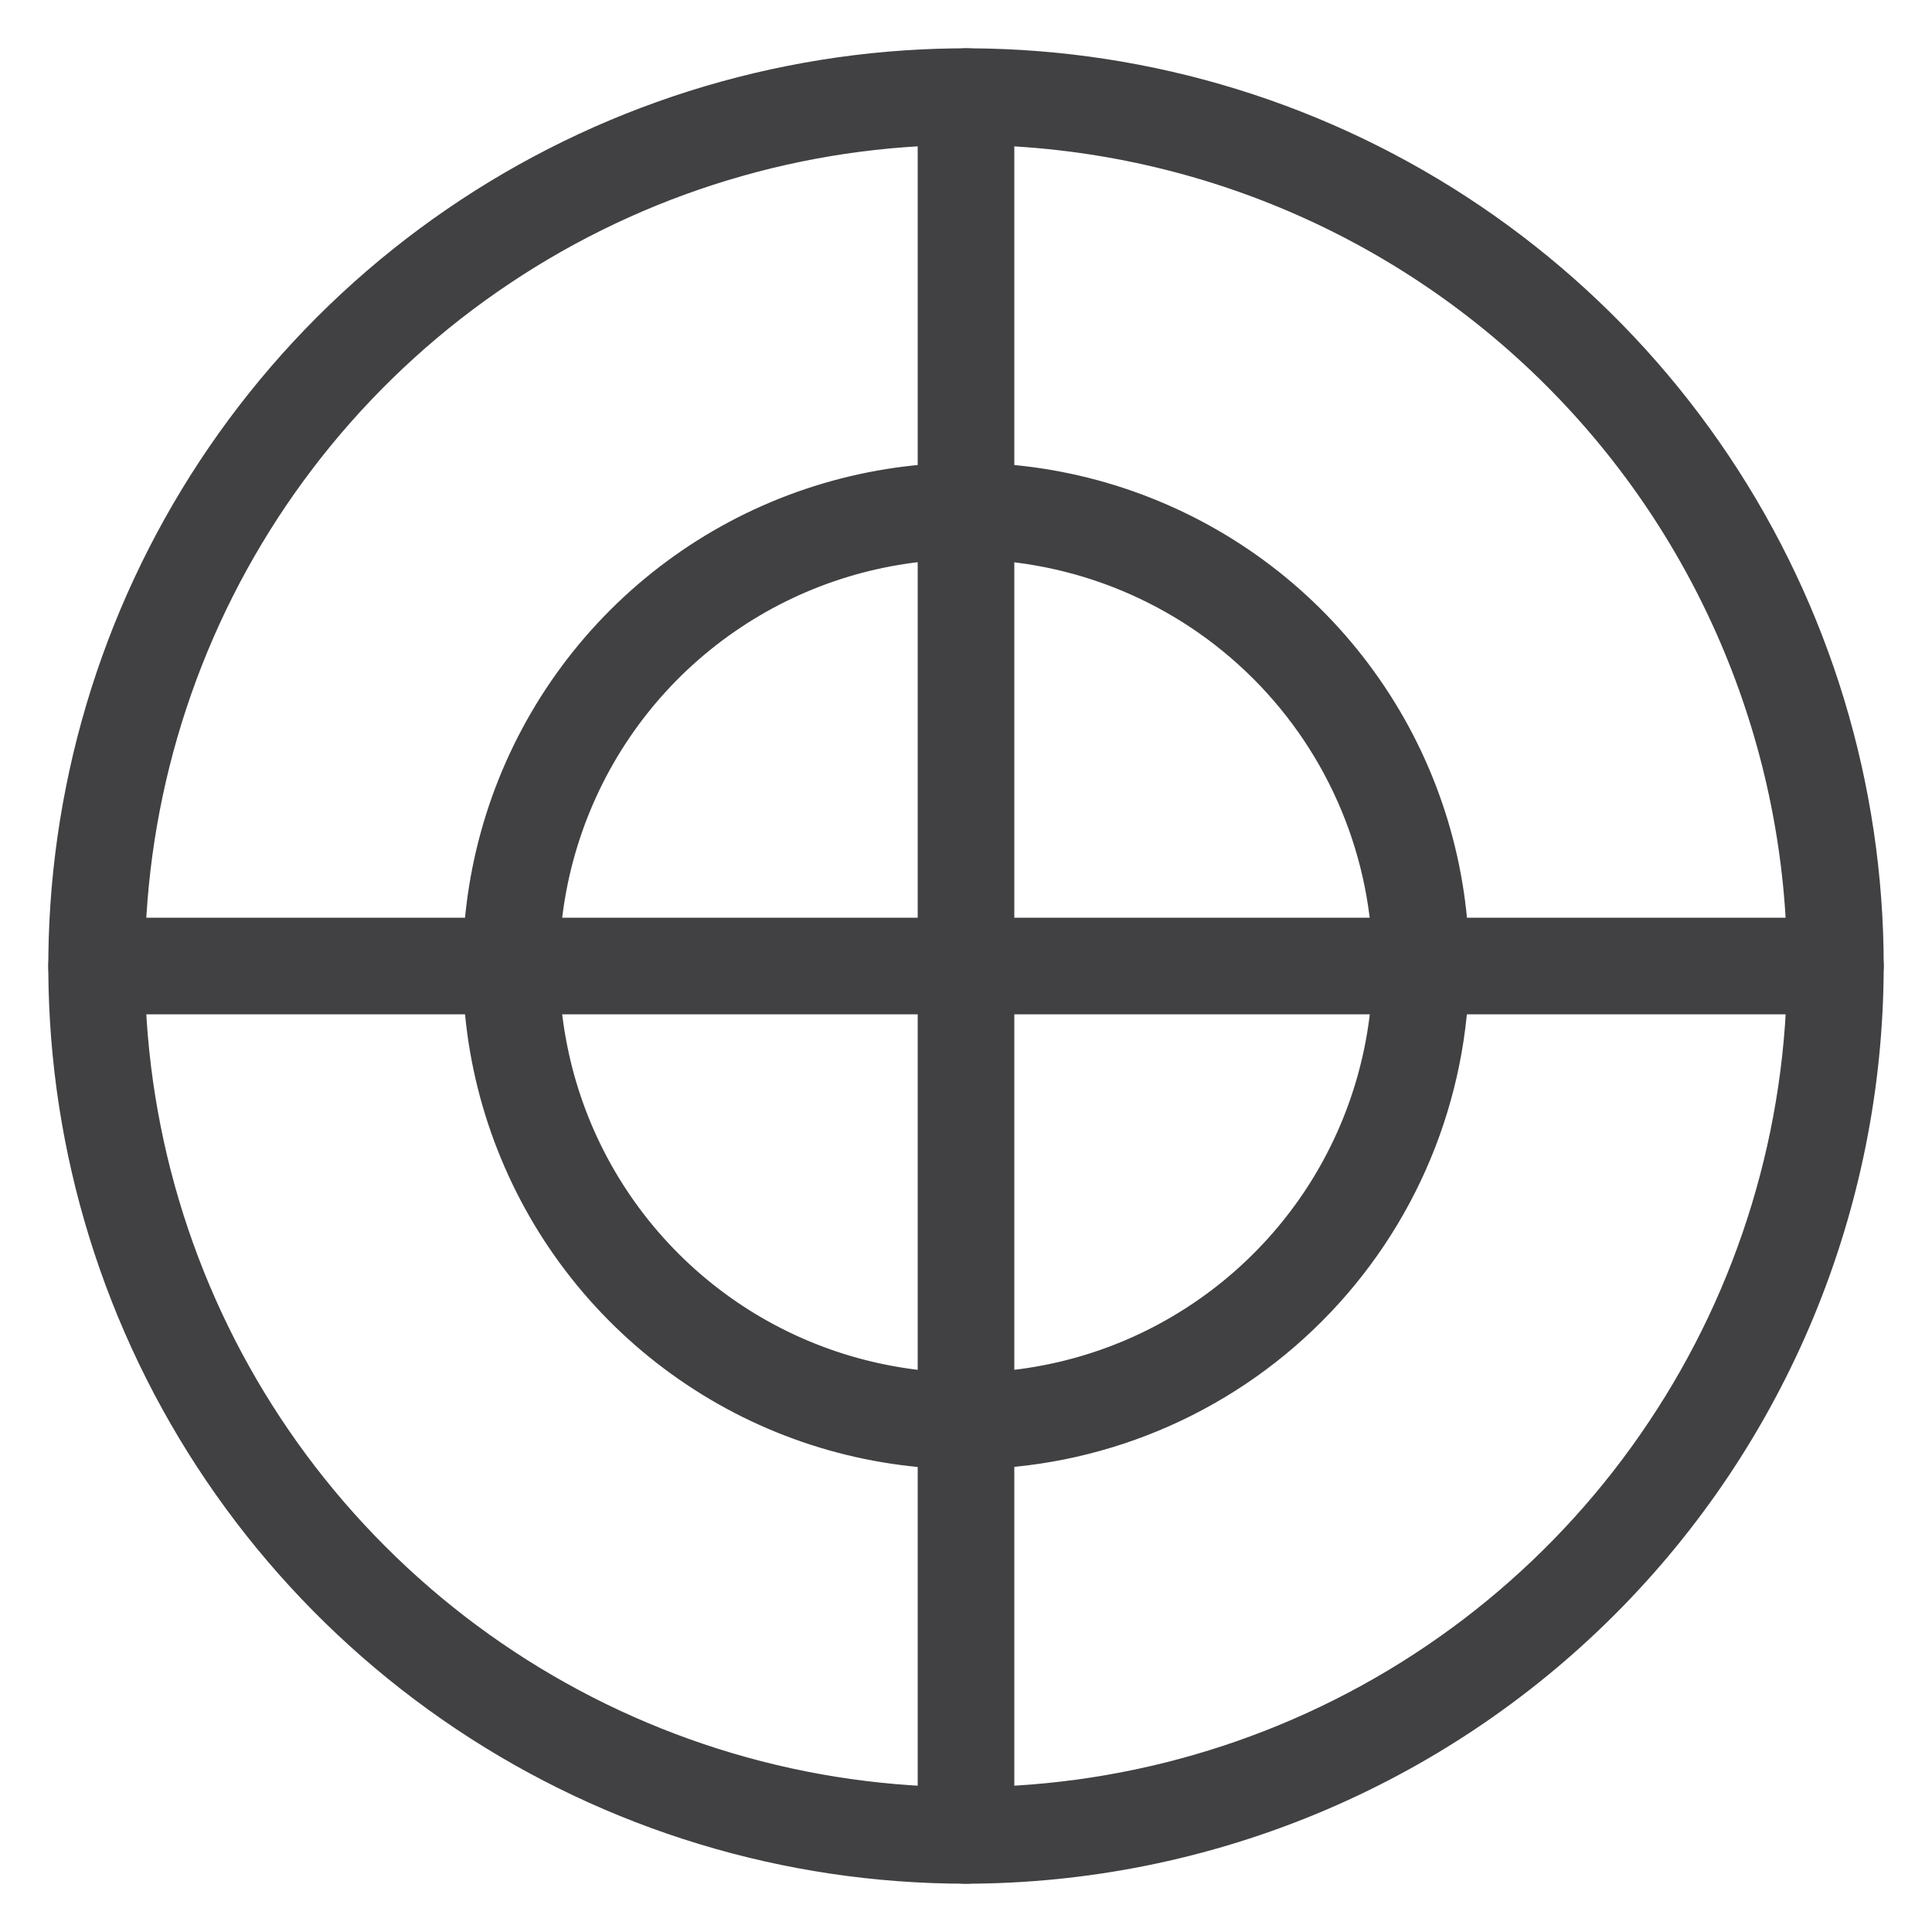
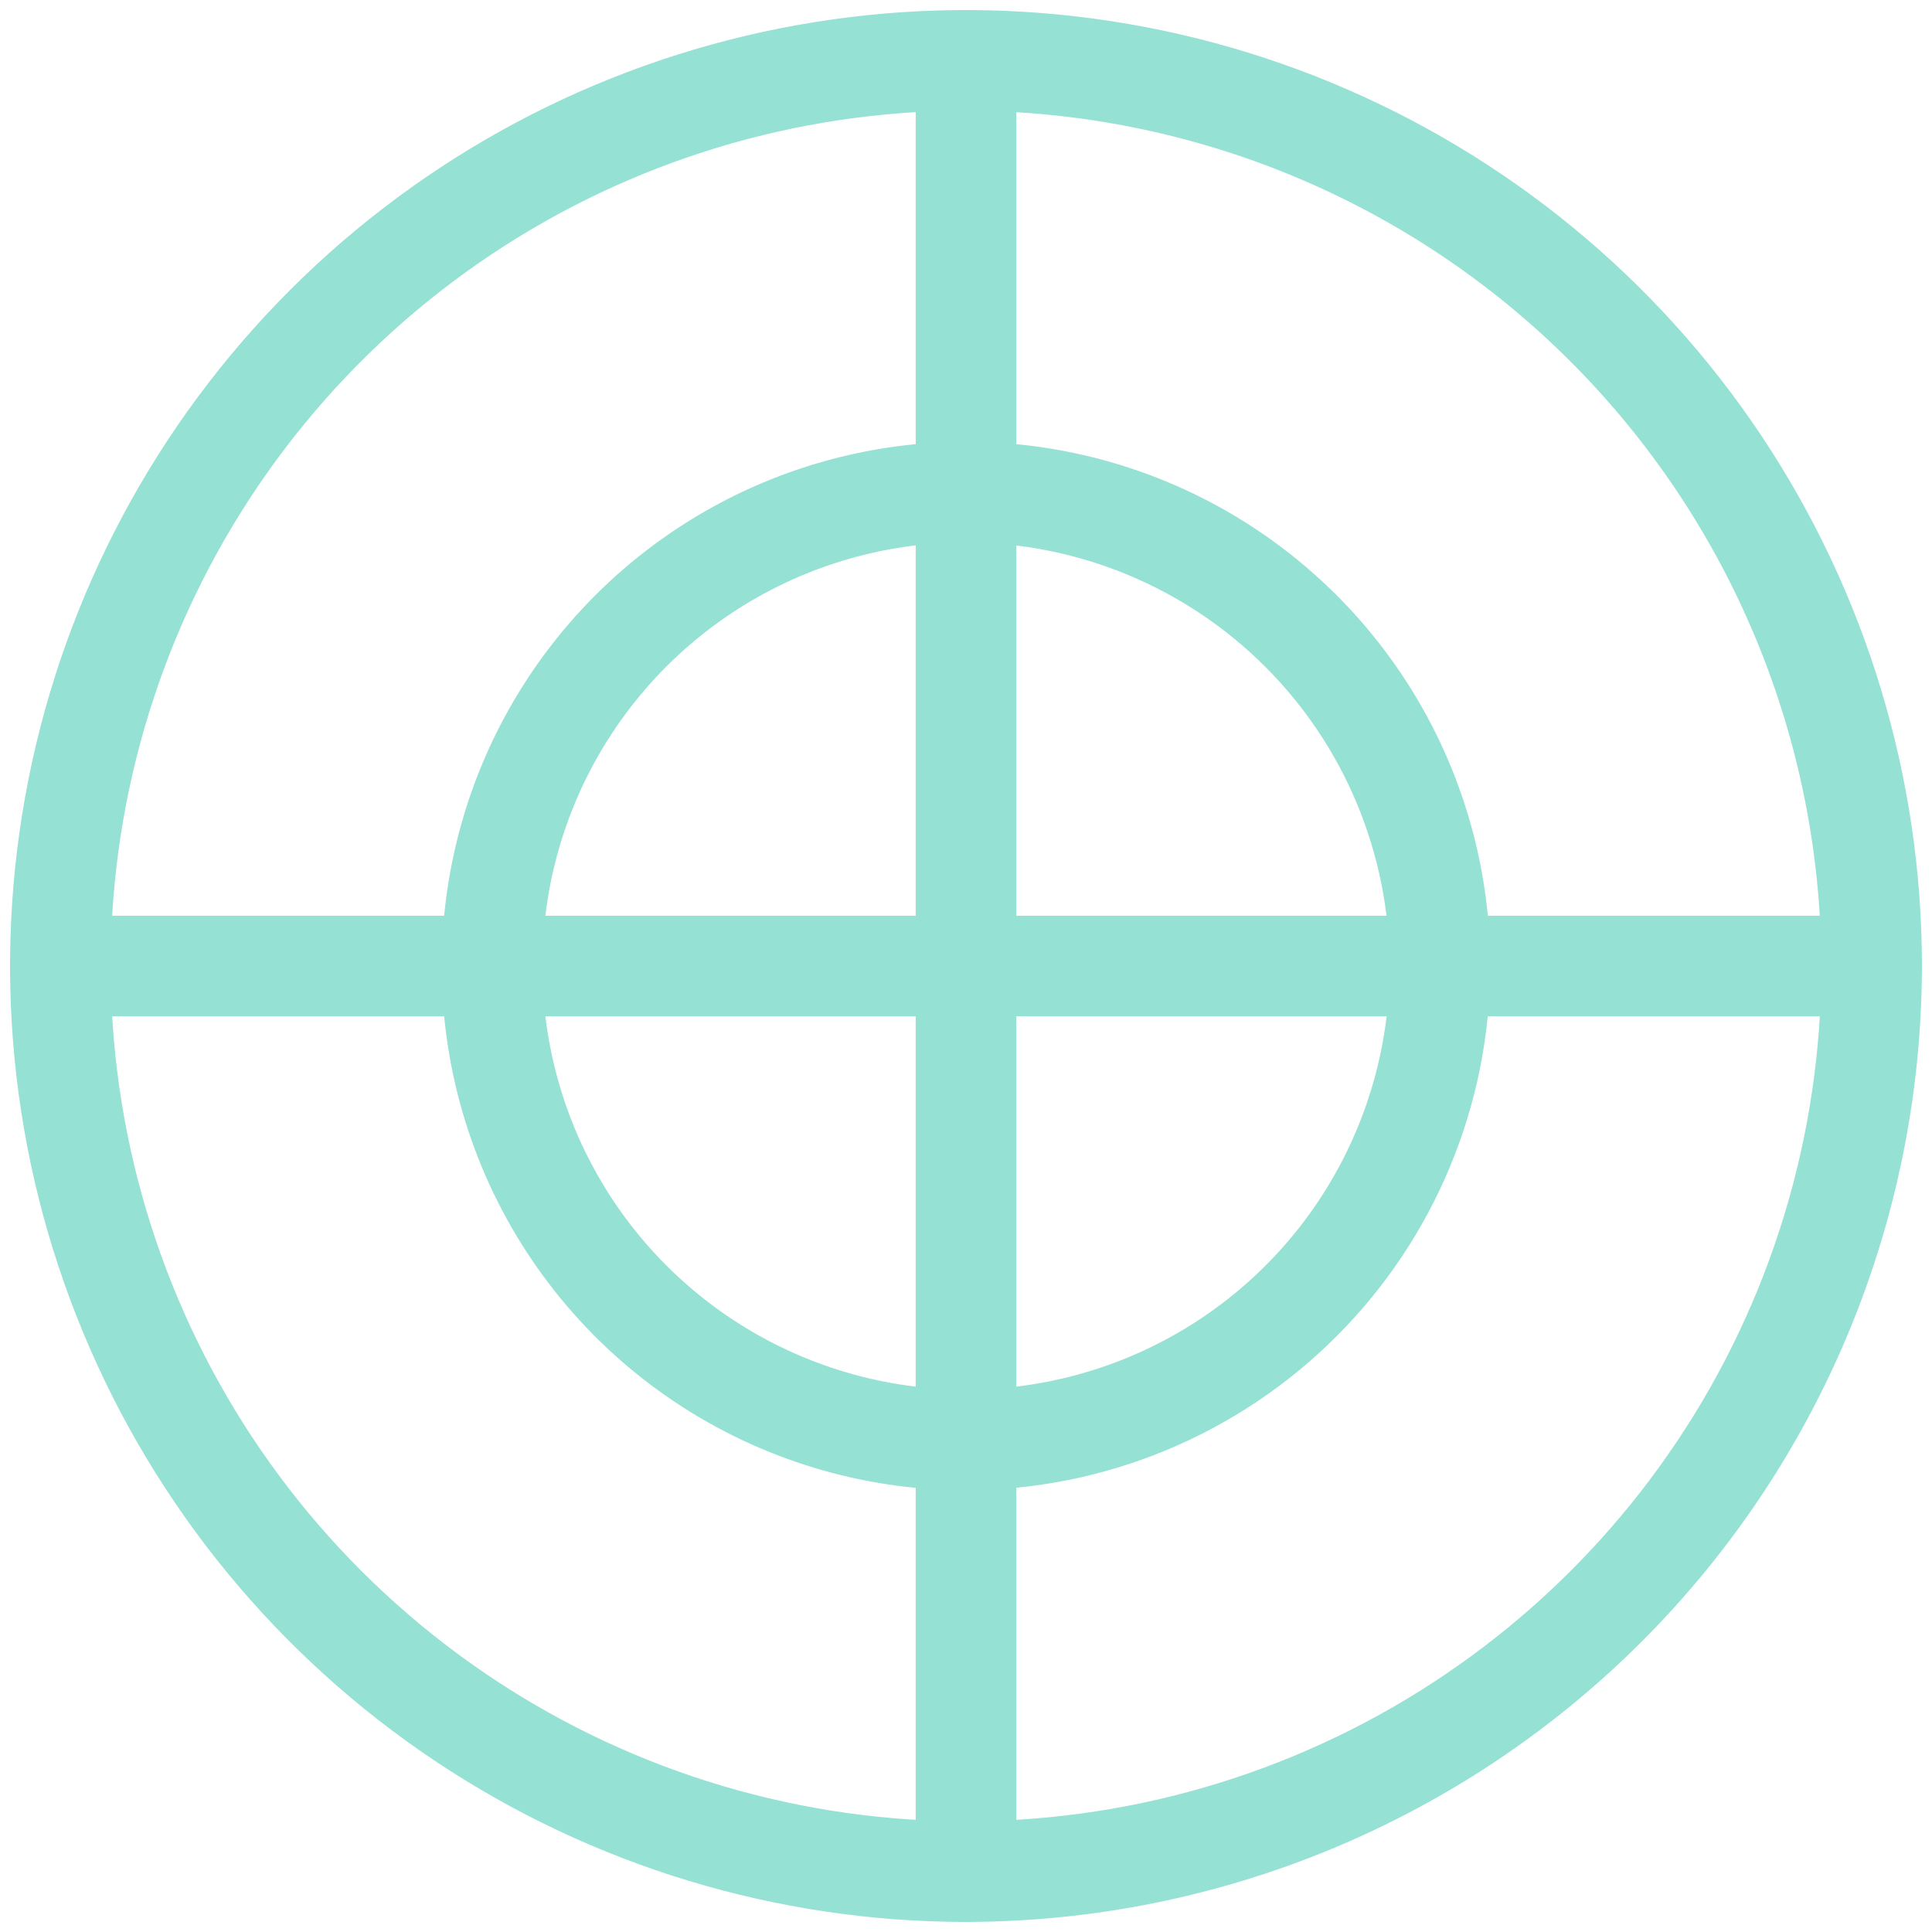
- <svg xmlns="http://www.w3.org/2000/svg" width="20" height="20" viewBox="0 0 20 20" fill="none">
-   <path d="M10 19.5C8.121 19.5 6.284 18.943 4.722 17.899C3.16 16.855 1.942 15.371 1.223 13.636C0.504 11.9 0.316 9.989 0.683 8.147C1.049 6.304 1.954 4.611 3.282 3.282C4.611 1.954 6.304 1.049 8.147 0.683C9.989 0.316 11.9 0.504 13.636 1.223C15.371 1.942 16.855 3.16 17.899 4.722C18.943 6.284 19.5 8.121 19.5 10C19.497 12.519 18.496 14.934 16.715 16.715C14.934 18.496 12.519 19.497 10 19.5ZM10 1.5C8.319 1.5 6.675 1.999 5.278 2.933C3.88 3.866 2.79 5.194 2.147 6.747C1.504 8.3 1.335 10.009 1.663 11.658C1.991 13.307 2.801 14.822 3.99 16.01C5.178 17.199 6.693 18.009 8.342 18.337C9.991 18.665 11.7 18.496 13.253 17.853C14.806 17.21 16.134 16.12 17.067 14.722C18.002 13.325 18.5 11.681 18.5 10C18.497 7.746 17.601 5.586 16.008 3.993C14.414 2.399 12.254 1.503 10 1.5Z" fill="#414042" />
-   <path d="M10 15.21C8.97 15.21 7.962 14.905 7.106 14.332C6.249 13.759 5.581 12.946 5.187 11.994C4.792 11.042 4.689 9.994 4.89 8.984C5.091 7.973 5.587 7.045 6.316 6.316C7.045 5.587 7.973 5.091 8.984 4.89C9.994 4.689 11.042 4.792 11.994 5.187C12.946 5.581 13.759 6.249 14.332 7.106C14.905 7.962 15.21 8.97 15.21 10C15.207 11.381 14.658 12.705 13.681 13.681C12.705 14.658 11.381 15.207 10 15.21ZM10 5.79C9.167 5.79 8.353 6.037 7.661 6.5C6.969 6.962 6.429 7.62 6.111 8.389C5.792 9.158 5.708 10.005 5.871 10.821C6.033 11.638 6.434 12.388 7.023 12.977C7.612 13.566 8.362 13.967 9.179 14.129C9.995 14.292 10.842 14.208 11.611 13.89C12.38 13.571 13.038 13.031 13.501 12.339C13.963 11.647 14.21 10.833 14.21 10C14.207 8.884 13.763 7.815 12.974 7.026C12.185 6.237 11.116 5.793 10 5.79Z" fill="#414042" />
-   <path d="M19 10.5H1C0.867 10.5 0.74 10.447 0.646 10.354C0.553 10.26 0.5 10.133 0.5 10C0.5 9.867 0.553 9.74 0.646 9.646C0.74 9.553 0.867 9.5 1 9.5H19C19.133 9.5 19.26 9.553 19.354 9.646C19.447 9.74 19.5 9.867 19.5 10C19.5 10.133 19.447 10.26 19.354 10.354C19.26 10.447 19.133 10.5 19 10.5Z" fill="#414042" />
-   <path d="M10 19.5C9.867 19.5 9.74 19.447 9.646 19.354C9.553 19.26 9.5 19.133 9.5 19V1C9.5 0.867 9.553 0.74 9.646 0.646C9.74 0.553 9.867 0.5 10 0.5C10.133 0.5 10.26 0.553 10.354 0.646C10.447 0.74 10.5 0.867 10.5 1V19C10.5 19.133 10.447 19.26 10.354 19.354C10.26 19.447 10.133 19.5 10 19.5Z" fill="#414042" />
+ <svg xmlns="http://www.w3.org/2000/svg" width="56" height="56" viewBox="0 0 56 56" fill="none">
+   <path d="M28 55.708C22.52 55.708 17.163 54.083 12.606 51.039C8.049 47.994 4.498 43.667 2.401 38.603C0.304 33.541 -0.245 27.969 0.824 22.594C1.893 17.22 4.532 12.282 8.407 8.407C12.282 4.532 17.22 1.893 22.594 0.824C27.969 -0.245 33.541 0.304 38.603 2.401C43.666 4.498 47.994 8.049 51.039 12.606C54.083 17.163 55.708 22.52 55.708 28C55.701 35.346 52.779 42.39 47.584 47.584C42.389 52.779 35.346 55.701 28 55.708ZM28 3.208C23.097 3.208 18.303 4.662 14.226 7.386C10.149 10.111 6.972 13.983 5.095 18.513C3.219 23.043 2.728 28.027 3.685 32.837C4.641 37.646 7.002 42.063 10.47 45.53C13.937 48.998 18.354 51.359 23.163 52.315C27.973 53.272 32.957 52.781 37.487 50.904C42.017 49.028 45.889 45.85 48.614 41.773C51.338 37.697 52.792 32.903 52.792 28C52.784 21.427 50.169 15.126 45.522 10.478C40.874 5.831 34.573 3.216 28 3.208V3.208Z" fill="#95E1D3" />
+   <path d="M28 43.196C24.994 43.196 22.057 42.305 19.558 40.635C17.059 38.965 15.111 36.592 13.961 33.815C12.811 31.038 12.51 27.983 13.096 25.035C13.682 22.088 15.13 19.38 17.255 17.255C19.38 15.13 22.088 13.682 25.035 13.096C27.983 12.51 31.038 12.811 33.815 13.961C36.592 15.111 38.965 17.059 40.635 19.558C42.305 22.057 43.196 24.994 43.196 28C43.188 32.028 41.585 35.889 38.736 38.737C35.888 41.585 32.028 43.188 28 43.196V43.196ZM28 15.721C25.571 15.721 23.197 16.441 21.178 17.79C19.159 19.14 17.585 21.057 16.655 23.301C15.726 25.545 15.483 28.014 15.957 30.395C16.43 32.778 17.6 34.965 19.317 36.683C21.035 38.4 23.223 39.569 25.604 40.043C27.986 40.517 30.455 40.274 32.699 39.344C34.943 38.415 36.861 36.841 38.21 34.822C39.559 32.803 40.279 30.429 40.279 28C40.271 24.746 38.975 21.627 36.674 19.326C34.373 17.025 31.254 15.729 28 15.721V15.721Z" fill="#95E1D3" />
+   <path d="M54.25 29.458H1.75C1.363 29.458 0.992 29.305 0.719 29.031C0.445 28.758 0.292 28.387 0.292 28C0.292 27.613 0.445 27.242 0.719 26.969C0.992 26.695 1.363 26.542 1.75 26.542H54.25C54.637 26.542 55.008 26.695 55.281 26.969C55.555 27.242 55.708 27.613 55.708 28C55.708 28.387 55.555 28.758 55.281 29.031C55.008 29.305 54.637 29.458 54.25 29.458Z" fill="#95E1D3" />
+   <path d="M28 55.708C27.613 55.708 27.242 55.555 26.969 55.281C26.695 55.008 26.542 54.637 26.542 54.25V1.75C26.542 1.363 26.695 0.992 26.969 0.719C27.242 0.445 27.613 0.292 28 0.292C28.387 0.292 28.758 0.445 29.031 0.719C29.305 0.992 29.458 1.363 29.458 1.75V54.25C29.458 54.637 29.305 55.008 29.031 55.281C28.758 55.555 28.387 55.708 28 55.708Z" fill="#95E1D3" />
</svg>
